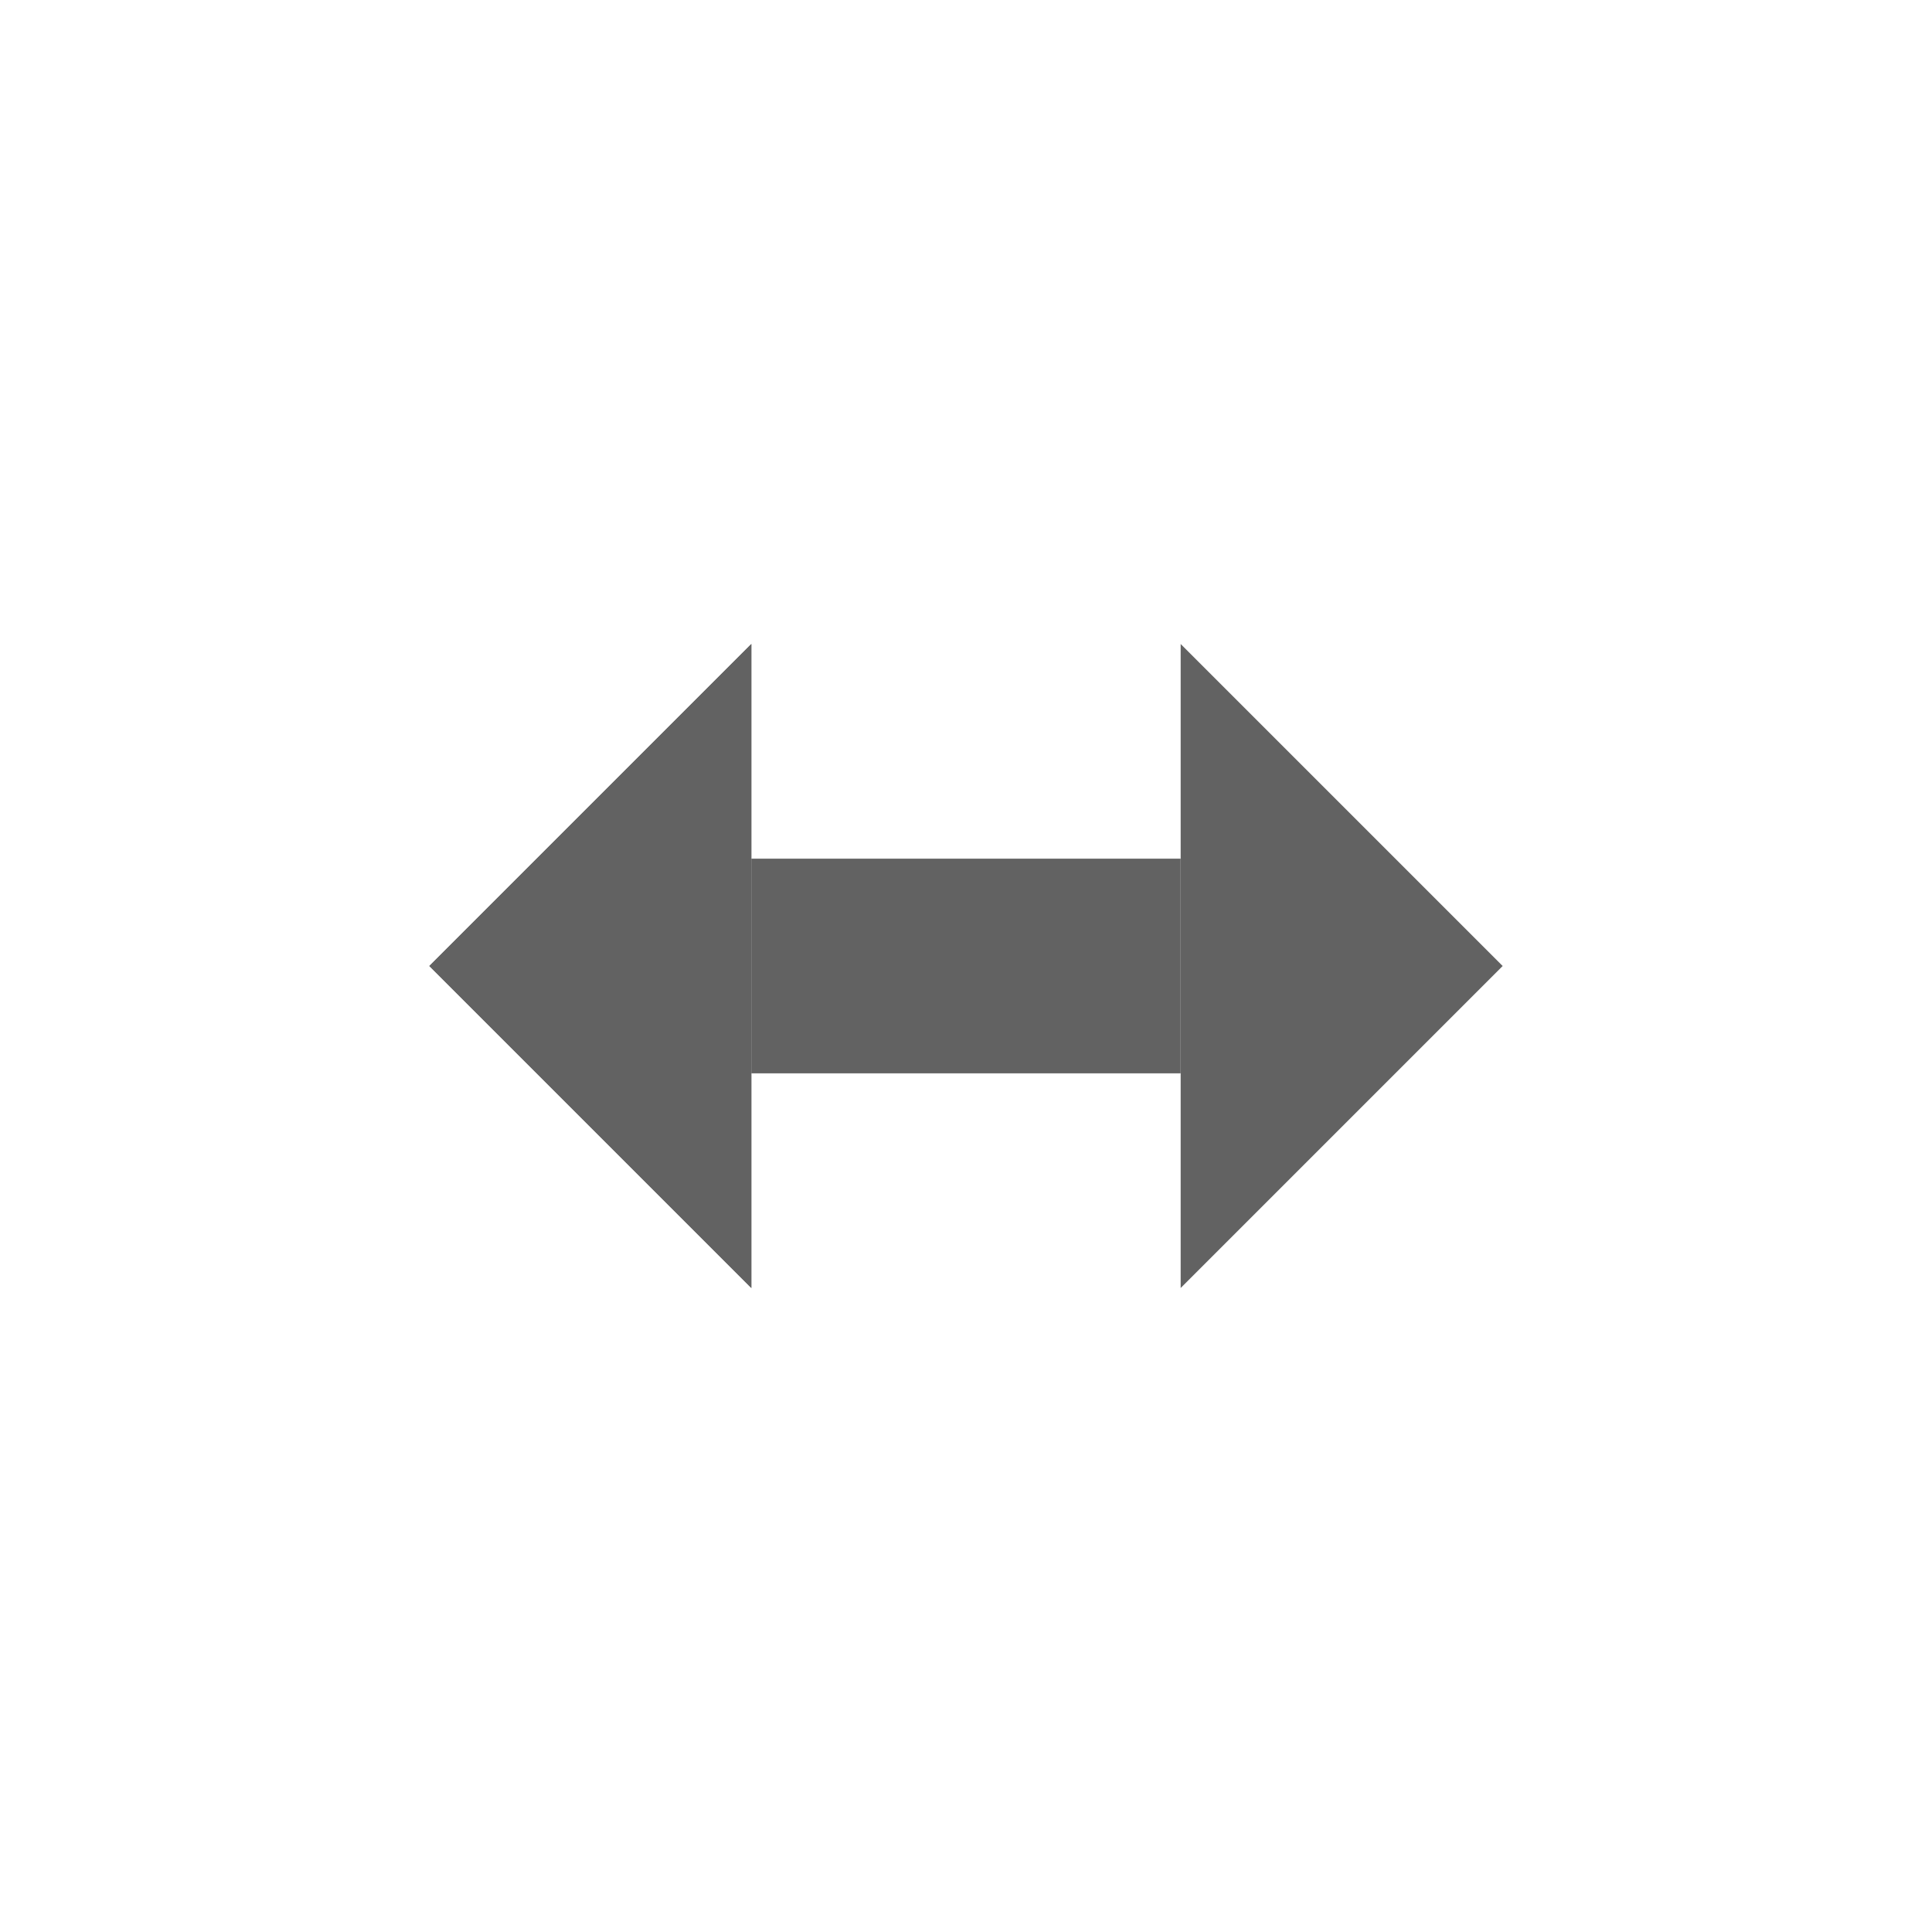
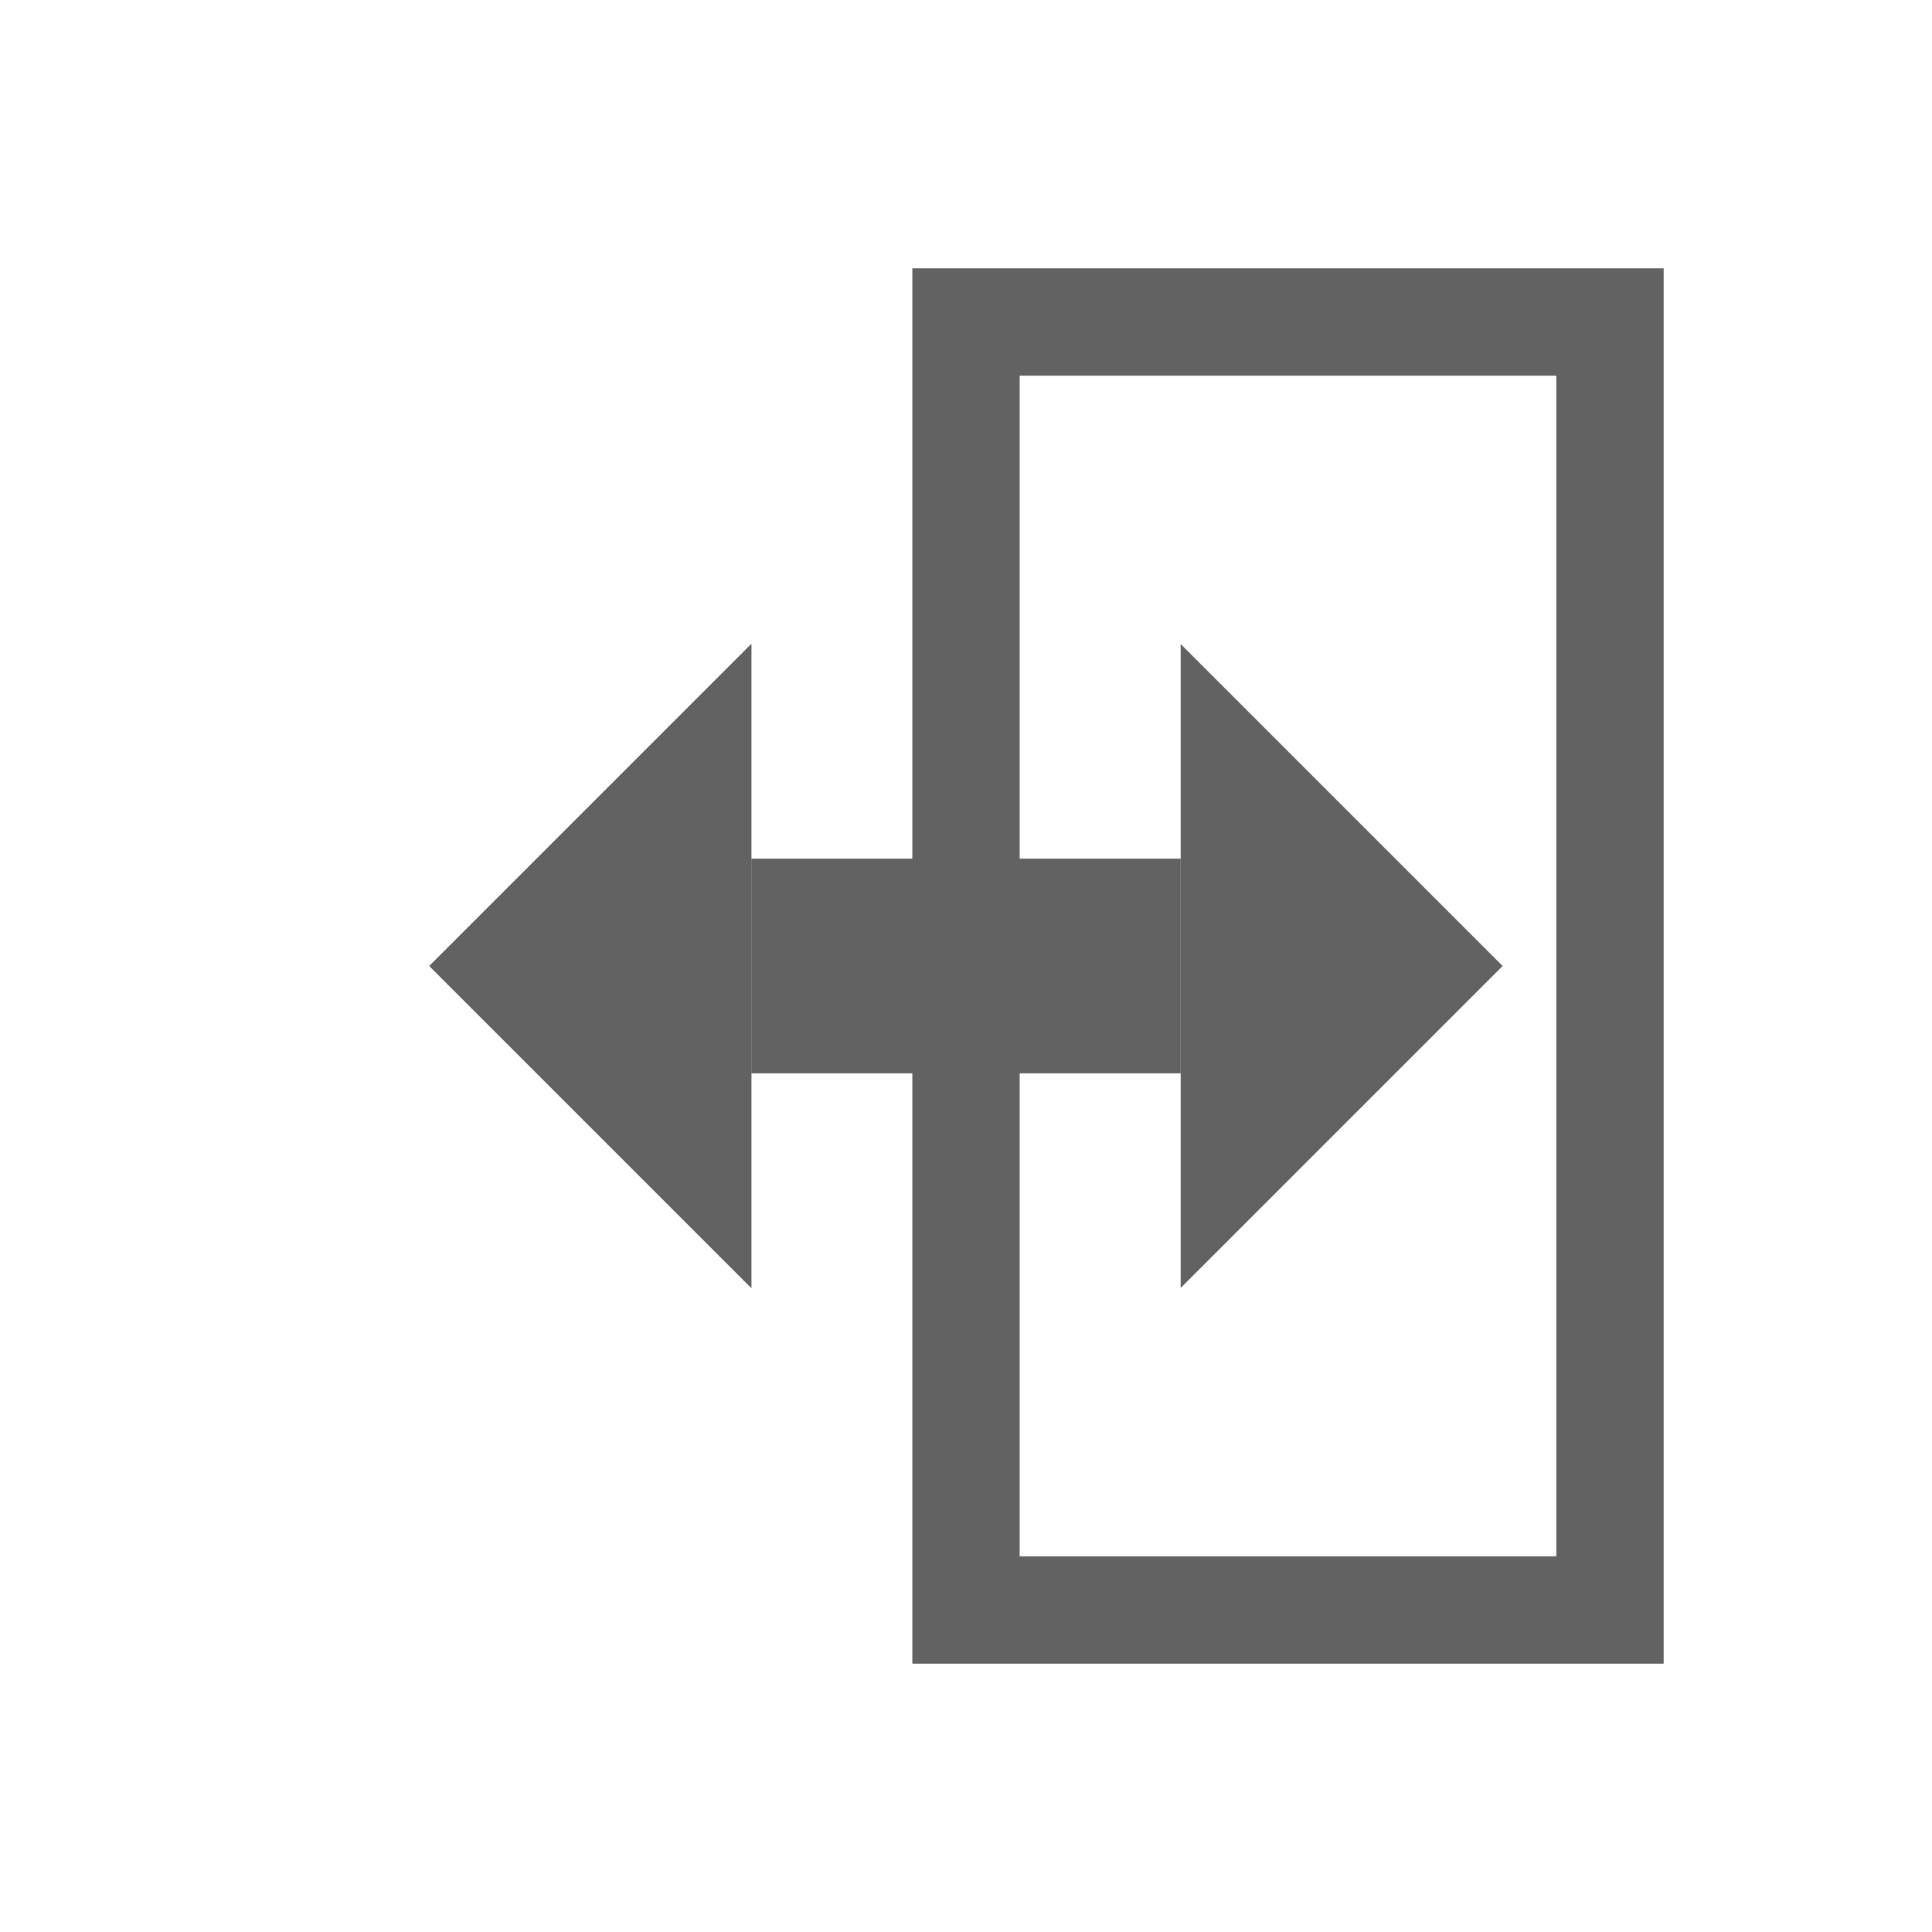
<svg xmlns="http://www.w3.org/2000/svg" width="18" height="18" preserveAspectRatio="xMidYMid" viewBox="0 0 18 18" style="-ms-transform:rotate(360deg);-webkit-transform:rotate(360deg)" version="1.1" id="svg22" xml:space="preserve">
  <defs id="defs26" />
  <rect x="0" y="0" width="18" height="18" fill="rgba(0, 0, 0, 0)" id="rect20" style="display:none;fill:none;stroke-width:0.908;stroke-dasharray:none" />
  <path style="fill:#626262;fill-opacity:1;stroke:none;stroke-width:1;stroke-linecap:round;stroke-dasharray:none" d="M 4,9 7,6 v 6 z" id="path15137" />
  <path style="fill:#626262;fill-opacity:1;stroke:none;stroke-width:1;stroke-linecap:round;stroke-dasharray:none" d="M 4,9 7,6 v 6 z" id="path15139" />
  <path style="fill:#626262;fill-opacity:1;stroke:none;stroke-width:1;stroke-linecap:round;stroke-dasharray:none" d="M 14,9 11,6 v 6 z" id="path15141" />
  <rect style="fill:#626262;fill-opacity:1;stroke:none;stroke-width:1;stroke-linecap:round;stroke-dasharray:none" id="rect15143" width="4" height="2" x="7" y="8" />
+   <path style="fill:none;stroke-width:1;stroke-linecap:square;stroke:#626262;stroke-opacity:1;stroke-dasharray:none" d="m 9,3 h 6 V 15 H 9 V 3" id="path2864" />
</svg>
